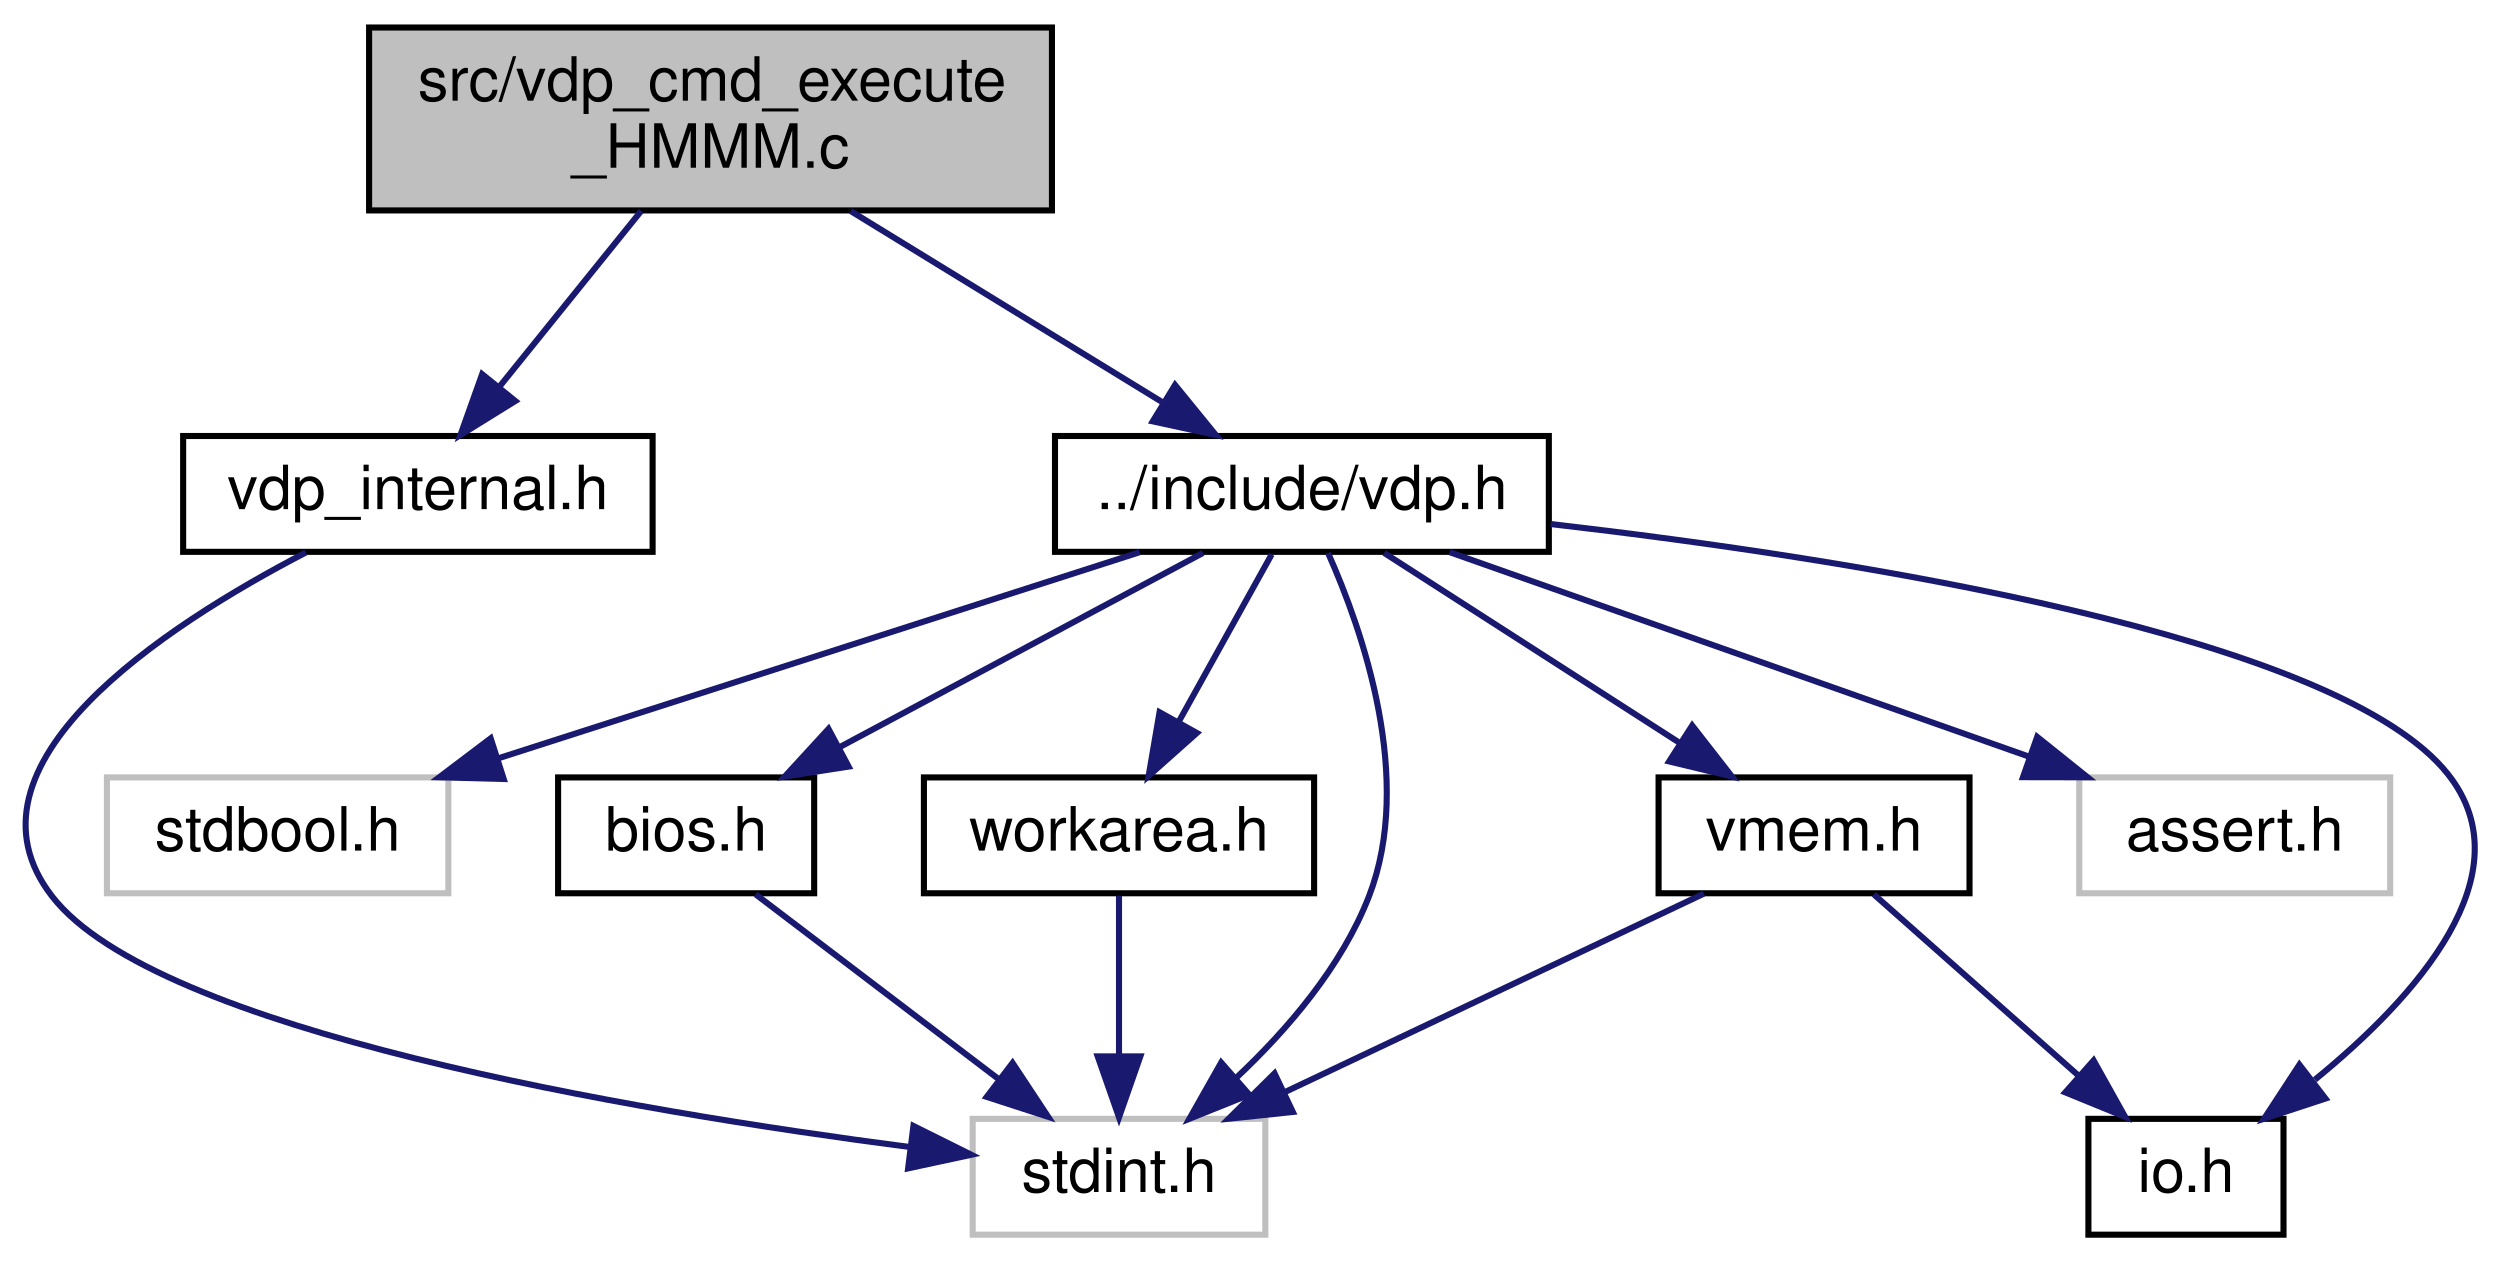
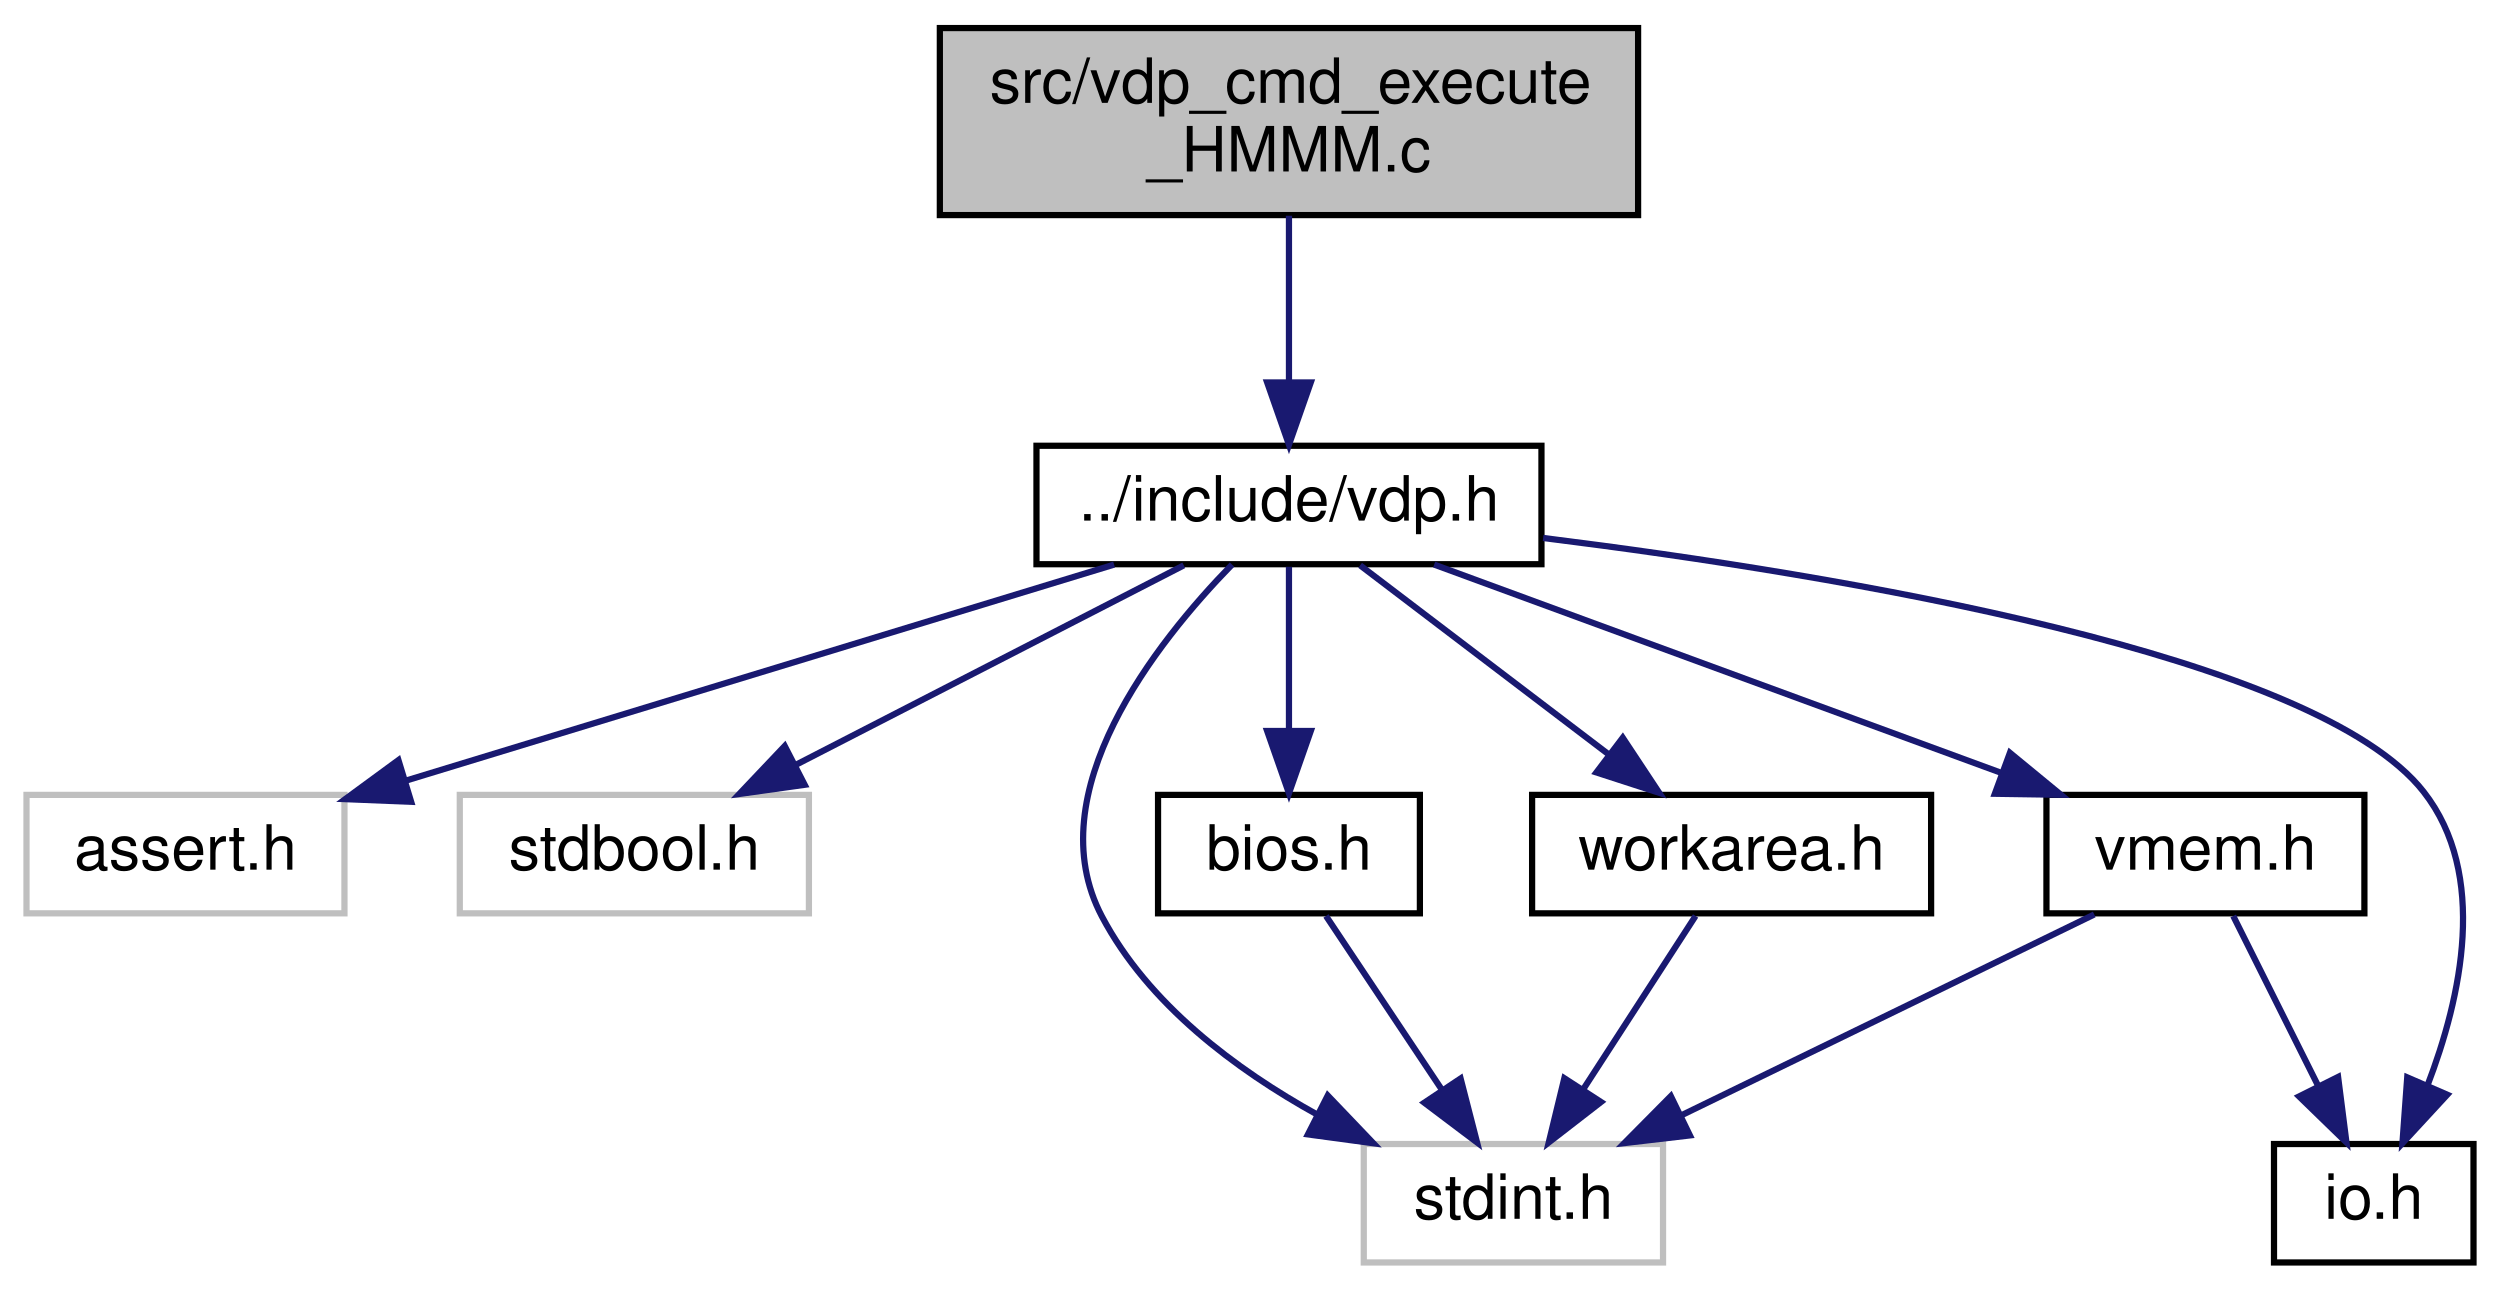
- <svg xmlns="http://www.w3.org/2000/svg" xmlns:xlink="http://www.w3.org/1999/xlink" width="410pt" height="207pt" viewBox="0.00 0.00 410.05 207.00">
+ <svg xmlns="http://www.w3.org/2000/svg" xmlns:xlink="http://www.w3.org/1999/xlink" width="401pt" height="207pt" viewBox="0.00 0.00 400.50 207.00">
  <g id="graph0" class="graph" transform="scale(1 1) rotate(0) translate(4 203)">
    <g id="node1" class="node">
      <g id="a_node1">
        <a xlink:title="Copyright (c) 2021 Daishi Mori (mori0091)">
-           <polygon fill="#bfbfbf" stroke="black" points="56.54,-168.5 56.54,-198.5 168.54,-198.5 168.54,-168.5 56.54,-168.5" />
-           <text text-anchor="start" x="64.54" y="-186.5" font-family="Helvetica,sans-Serif" font-size="10.00">src/vdp_cmd_execute</text>
-           <text text-anchor="middle" x="112.54" y="-175.5" font-family="Helvetica,sans-Serif" font-size="10.00">_HMMM.c</text>
+           <polygon fill="#bfbfbf" stroke="black" points="146.5,-168.5 146.5,-198.5 258.5,-198.5 258.5,-168.5 146.5,-168.5" />
+           <text text-anchor="start" x="154.5" y="-186.5" font-family="Helvetica,sans-Serif" font-size="10.00">src/vdp_cmd_execute</text>
+           <text text-anchor="middle" x="202.5" y="-175.5" font-family="Helvetica,sans-Serif" font-size="10.00">_HMMM.c</text>
        </a>
      </g>
    </g>
    <g id="node2" class="node">
      <g id="a_node2">
-         <a xlink:href="vdp_8h.html" target="_top" xlink:title="Copyright (c) 2021 Daishi Mori (mori0091)">
-           <polygon fill="none" stroke="black" points="169.04,-112.5 169.04,-131.5 250.04,-131.5 250.04,-112.5 169.04,-112.5" />
-           <text text-anchor="middle" x="209.54" y="-119.5" font-family="Helvetica,sans-Serif" font-size="10.00">../include/vdp.h</text>
+         <a xlink:href="vdp_8h.html" target="_top" xlink:title="Data types and functions for VDP (Video Display Proccessor) access.">
+           <polygon fill="none" stroke="black" points="162,-112.5 162,-131.5 243,-131.5 243,-112.5 162,-112.5" />
+           <text text-anchor="middle" x="202.5" y="-119.5" font-family="Helvetica,sans-Serif" font-size="10.00">../include/vdp.h</text>
        </a>
      </g>
    </g>
    <g id="edge1" class="edge">
-       <path fill="none" stroke="midnightblue" d="M135.52,-168.4C150.93,-158.95 171.13,-146.56 186.54,-137.11" />
-       <polygon fill="midnightblue" stroke="midnightblue" points="188.73,-139.87 195.42,-131.66 185.07,-133.9 188.73,-139.87" />
-     </g>
-     <g id="node10" class="node">
-       <g id="a_node10">
-         <a xlink:href="vdp__internal_8h.html" target="_top" xlink:title="Copyright (c) 2021 Daishi Mori (mori0091)">
-           <polygon fill="none" stroke="black" points="26.04,-112.5 26.04,-131.5 103.04,-131.5 103.04,-112.5 26.04,-112.5" />
-           <text text-anchor="middle" x="64.54" y="-119.5" font-family="Helvetica,sans-Serif" font-size="10.00">vdp_internal.h</text>
-         </a>
-       </g>
-     </g>
-     <g id="edge13" class="edge">
-       <path fill="none" stroke="midnightblue" d="M101.16,-168.4C94.19,-159.75 85.22,-148.64 77.91,-139.58" />
-       <polygon fill="midnightblue" stroke="midnightblue" points="80.52,-137.24 71.52,-131.66 75.08,-141.64 80.52,-137.24" />
+       <path fill="none" stroke="midnightblue" d="M202.5,-168.4C202.5,-160.47 202.5,-150.46 202.5,-141.86" />
+       <polygon fill="midnightblue" stroke="midnightblue" points="206,-141.66 202.5,-131.66 199,-141.66 206,-141.66" />
    </g>
    <g id="node3" class="node">
      <g id="a_node3">
        <a xlink:title=" ">
-           <polygon fill="none" stroke="#bfbfbf" points="337.04,-56.5 337.04,-75.5 388.04,-75.5 388.04,-56.5 337.04,-56.5" />
-           <text text-anchor="middle" x="362.54" y="-63.5" font-family="Helvetica,sans-Serif" font-size="10.00">assert.h</text>
+           <polygon fill="none" stroke="#bfbfbf" points="0,-56.5 0,-75.5 51,-75.5 51,-56.5 0,-56.5" />
+           <text text-anchor="middle" x="25.5" y="-63.5" font-family="Helvetica,sans-Serif" font-size="10.00">assert.h</text>
        </a>
      </g>
    </g>
    <g id="edge2" class="edge">
-       <path fill="none" stroke="midnightblue" d="M233.78,-112.44C259.41,-103.4 300.02,-89.06 328.77,-78.92" />
-       <polygon fill="midnightblue" stroke="midnightblue" points="330.14,-82.15 338.41,-75.52 327.81,-75.54 330.14,-82.15" />
+       <path fill="none" stroke="midnightblue" d="M174.45,-112.44C143.71,-103.06 94.33,-88 60.93,-77.81" />
+       <polygon fill="midnightblue" stroke="midnightblue" points="61.7,-74.39 51.12,-74.82 59.66,-81.08 61.7,-74.39" />
    </g>
    <g id="node4" class="node">
      <g id="a_node4">
        <a xlink:title=" ">
-           <polygon fill="none" stroke="#bfbfbf" points="13.54,-56.5 13.54,-75.5 69.54,-75.5 69.54,-56.5 13.54,-56.5" />
-           <text text-anchor="middle" x="41.54" y="-63.5" font-family="Helvetica,sans-Serif" font-size="10.00">stdbool.h</text>
+           <polygon fill="none" stroke="#bfbfbf" points="69.5,-56.5 69.5,-75.5 125.5,-75.5 125.5,-56.5 69.5,-56.5" />
+           <text text-anchor="middle" x="97.5" y="-63.5" font-family="Helvetica,sans-Serif" font-size="10.00">stdbool.h</text>
        </a>
      </g>
    </g>
    <g id="edge3" class="edge">
-       <path fill="none" stroke="midnightblue" d="M182.92,-112.44C154.53,-103.32 109.4,-88.81 77.78,-78.65" />
-       <polygon fill="midnightblue" stroke="midnightblue" points="78.62,-75.24 68.03,-75.52 76.48,-81.91 78.62,-75.24" />
+       <path fill="none" stroke="midnightblue" d="M185.63,-112.32C168.79,-103.66 142.69,-90.24 123.26,-80.25" />
+       <polygon fill="midnightblue" stroke="midnightblue" points="124.82,-77.12 114.33,-75.65 121.62,-83.34 124.82,-77.12" />
    </g>
    <g id="node5" class="node">
      <g id="a_node5">
        <a xlink:title=" ">
-           <polygon fill="none" stroke="#bfbfbf" points="155.54,-0.5 155.54,-19.5 203.54,-19.5 203.54,-0.5 155.54,-0.5" />
-           <text text-anchor="middle" x="179.54" y="-7.5" font-family="Helvetica,sans-Serif" font-size="10.00">stdint.h</text>
+           <polygon fill="none" stroke="#bfbfbf" points="214.5,-0.5 214.5,-19.5 262.5,-19.5 262.5,-0.5 214.5,-0.5" />
+           <text text-anchor="middle" x="238.5" y="-7.5" font-family="Helvetica,sans-Serif" font-size="10.00">stdint.h</text>
        </a>
      </g>
    </g>
    <g id="edge4" class="edge">
-       <path fill="none" stroke="midnightblue" d="M213.84,-112.29C219.52,-99.54 227.98,-75.21 220.54,-56 216.08,-44.5 207.17,-34.13 198.79,-26.25" />
-       <polygon fill="midnightblue" stroke="midnightblue" points="200.91,-23.46 191.08,-19.51 196.3,-28.73 200.91,-23.46" />
+       <path fill="none" stroke="midnightblue" d="M193.37,-112.44C181.12,-99.88 162.05,-75.78 172.5,-56 179.92,-41.95 193.92,-31.47 207.12,-24.17" />
+       <polygon fill="midnightblue" stroke="midnightblue" points="208.72,-27.28 216.04,-19.62 205.54,-21.04 208.72,-27.28" />
    </g>
    <g id="node6" class="node">
      <g id="a_node6">
        <a xlink:href="io_8h.html" target="_top" xlink:title="Copyright (c) 2021 Daishi Mori (mori0091)">
-           <polygon fill="none" stroke="black" points="338.54,-0.5 338.54,-19.5 370.54,-19.5 370.54,-0.5 338.54,-0.5" />
-           <text text-anchor="middle" x="354.54" y="-7.5" font-family="Helvetica,sans-Serif" font-size="10.00">io.h</text>
+           <polygon fill="none" stroke="black" points="360.5,-0.5 360.5,-19.5 392.5,-19.5 392.5,-0.5 360.5,-0.5" />
+           <text text-anchor="middle" x="376.5" y="-7.5" font-family="Helvetica,sans-Serif" font-size="10.00">io.h</text>
        </a>
      </g>
    </g>
    <g id="edge5" class="edge">
-       <path fill="none" stroke="midnightblue" d="M250.34,-117.06C300.02,-111.33 379.56,-98.79 397.54,-76 410.45,-59.63 392.23,-39.41 375.68,-25.91" />
-       <polygon fill="midnightblue" stroke="midnightblue" points="377.42,-22.83 367.35,-19.52 373.15,-28.38 377.42,-22.83" />
+       <path fill="none" stroke="midnightblue" d="M243.27,-116.71C291.46,-110.7 367.3,-97.98 384.5,-76 394.88,-62.74 390.57,-43.08 385.1,-28.85" />
+       <polygon fill="midnightblue" stroke="midnightblue" points="388.29,-27.41 381.1,-19.62 381.87,-30.19 388.29,-27.41" />
    </g>
    <g id="node7" class="node">
      <g id="a_node7">
        <a xlink:href="vmem_8h.html" target="_top" xlink:title="Copyright (c) 2021 Daishi Mori (mori0091)">
-           <polygon fill="none" stroke="black" points="268.04,-56.5 268.04,-75.5 319.04,-75.5 319.04,-56.5 268.04,-56.5" />
-           <text text-anchor="middle" x="293.54" y="-63.5" font-family="Helvetica,sans-Serif" font-size="10.00">vmem.h</text>
+           <polygon fill="none" stroke="black" points="324,-56.5 324,-75.5 375,-75.5 375,-56.5 324,-56.5" />
+           <text text-anchor="middle" x="349.5" y="-63.5" font-family="Helvetica,sans-Serif" font-size="10.00">vmem.h</text>
        </a>
      </g>
    </g>
    <g id="edge6" class="edge">
-       <path fill="none" stroke="midnightblue" d="M223.03,-112.32C236.14,-103.9 256.25,-90.97 271.64,-81.07" />
-       <polygon fill="midnightblue" stroke="midnightblue" points="273.55,-84.01 280.07,-75.65 269.77,-78.12 273.55,-84.01" />
+       <path fill="none" stroke="midnightblue" d="M225.79,-112.44C250.31,-103.44 289.1,-89.19 316.7,-79.05" />
+       <polygon fill="midnightblue" stroke="midnightblue" points="318.14,-82.25 326.32,-75.52 315.72,-75.68 318.14,-82.25" />
    </g>
    <g id="node8" class="node">
      <g id="a_node8">
        <a xlink:href="bios_8h.html" target="_top" xlink:title="Copyright (c) 2021 Daishi Mori (mori0091)">
-           <polygon fill="none" stroke="black" points="87.54,-56.5 87.54,-75.5 129.54,-75.5 129.54,-56.5 87.54,-56.5" />
-           <text text-anchor="middle" x="108.54" y="-63.5" font-family="Helvetica,sans-Serif" font-size="10.00">bios.h</text>
+           <polygon fill="none" stroke="black" points="181.5,-56.5 181.5,-75.5 223.5,-75.5 223.5,-56.5 181.5,-56.5" />
+           <text text-anchor="middle" x="202.5" y="-63.5" font-family="Helvetica,sans-Serif" font-size="10.00">bios.h</text>
        </a>
      </g>
    </g>
    <g id="edge9" class="edge">
-       <path fill="none" stroke="midnightblue" d="M193.31,-112.32C177.19,-103.7 152.24,-90.36 133.57,-80.39" />
-       <polygon fill="midnightblue" stroke="midnightblue" points="135.19,-77.28 124.72,-75.65 131.89,-83.46 135.19,-77.28" />
+       <path fill="none" stroke="midnightblue" d="M202.5,-112.08C202.5,-105.01 202.5,-94.86 202.5,-85.99" />
+       <polygon fill="midnightblue" stroke="midnightblue" points="206,-85.75 202.5,-75.75 199,-85.75 206,-85.75" />
    </g>
    <g id="node9" class="node">
      <g id="a_node9">
        <a xlink:href="workarea_8h.html" target="_top" xlink:title="Copyright (c) 2021 Daishi Mori (mori0091)">
-           <polygon fill="none" stroke="black" points="147.54,-56.5 147.54,-75.5 211.54,-75.5 211.54,-56.5 147.54,-56.5" />
-           <text text-anchor="middle" x="179.54" y="-63.5" font-family="Helvetica,sans-Serif" font-size="10.00">workarea.h</text>
+           <polygon fill="none" stroke="black" points="241.5,-56.5 241.5,-75.5 305.5,-75.5 305.5,-56.5 241.5,-56.5" />
+           <text text-anchor="middle" x="273.5" y="-63.5" font-family="Helvetica,sans-Serif" font-size="10.00">workarea.h</text>
        </a>
      </g>
    </g>
    <g id="edge11" class="edge">
-       <path fill="none" stroke="midnightblue" d="M204.58,-112.08C200.43,-104.61 194.38,-93.72 189.27,-84.52" />
-       <polygon fill="midnightblue" stroke="midnightblue" points="192.31,-82.79 184.4,-75.75 186.19,-86.19 192.31,-82.79" />
+       <path fill="none" stroke="midnightblue" d="M213.91,-112.32C224.61,-104.18 240.84,-91.84 253.66,-82.09" />
+       <polygon fill="midnightblue" stroke="midnightblue" points="256.04,-84.67 261.89,-75.83 251.81,-79.1 256.04,-84.67" />
    </g>
    <g id="edge7" class="edge">
-       <path fill="none" stroke="midnightblue" d="M275.47,-56.44C256.96,-47.68 227.96,-33.94 206.68,-23.86" />
-       <polygon fill="midnightblue" stroke="midnightblue" points="208.05,-20.63 197.52,-19.52 205.05,-26.96 208.05,-20.63" />
+       <path fill="none" stroke="midnightblue" d="M331.67,-56.32C313.78,-47.62 286.02,-34.12 265.45,-24.11" />
+       <polygon fill="midnightblue" stroke="midnightblue" points="266.81,-20.88 256.29,-19.65 263.75,-27.18 266.81,-20.88" />
    </g>
    <g id="edge8" class="edge">
-       <path fill="none" stroke="midnightblue" d="M303.34,-56.32C312.35,-48.34 325.94,-36.31 336.85,-26.65" />
-       <polygon fill="midnightblue" stroke="midnightblue" points="339.39,-29.08 344.56,-19.83 334.75,-23.84 339.39,-29.08" />
+       <path fill="none" stroke="midnightblue" d="M353.96,-56.08C357.65,-48.69 363.02,-37.95 367.59,-28.81" />
+       <polygon fill="midnightblue" stroke="midnightblue" points="370.78,-30.26 372.12,-19.75 364.52,-27.13 370.78,-30.26" />
    </g>
    <g id="edge10" class="edge">
-       <path fill="none" stroke="midnightblue" d="M119.94,-56.32C130.65,-48.18 146.88,-35.84 159.7,-26.09" />
-       <polygon fill="midnightblue" stroke="midnightblue" points="162.08,-28.67 167.92,-19.83 157.84,-23.1 162.08,-28.67" />
+       <path fill="none" stroke="midnightblue" d="M208.44,-56.08C213.48,-48.53 220.84,-37.49 227.01,-28.23" />
+       <polygon fill="midnightblue" stroke="midnightblue" points="230.03,-30.01 232.67,-19.75 224.21,-26.13 230.03,-30.01" />
    </g>
    <g id="edge12" class="edge">
-       <path fill="none" stroke="midnightblue" d="M179.54,-56.08C179.54,-49.01 179.54,-38.86 179.54,-29.99" />
-       <polygon fill="midnightblue" stroke="midnightblue" points="183.04,-29.75 179.54,-19.75 176.04,-29.75 183.04,-29.75" />
-     </g>
-     <g id="edge14" class="edge">
-       <path fill="none" stroke="midnightblue" d="M46.16,-112.39C22.94,-100.33 -12.12,-77.48 4.54,-56 21.61,-33.98 99.27,-20.85 145.2,-14.88" />
-       <polygon fill="midnightblue" stroke="midnightblue" points="145.82,-18.33 155.31,-13.61 144.95,-11.38 145.82,-18.33" />
+       <path fill="none" stroke="midnightblue" d="M267.72,-56.08C262.83,-48.53 255.67,-37.49 249.67,-28.23" />
+       <polygon fill="midnightblue" stroke="midnightblue" points="252.55,-26.24 244.17,-19.75 246.67,-30.05 252.55,-26.24" />
    </g>
  </g>
</svg>
